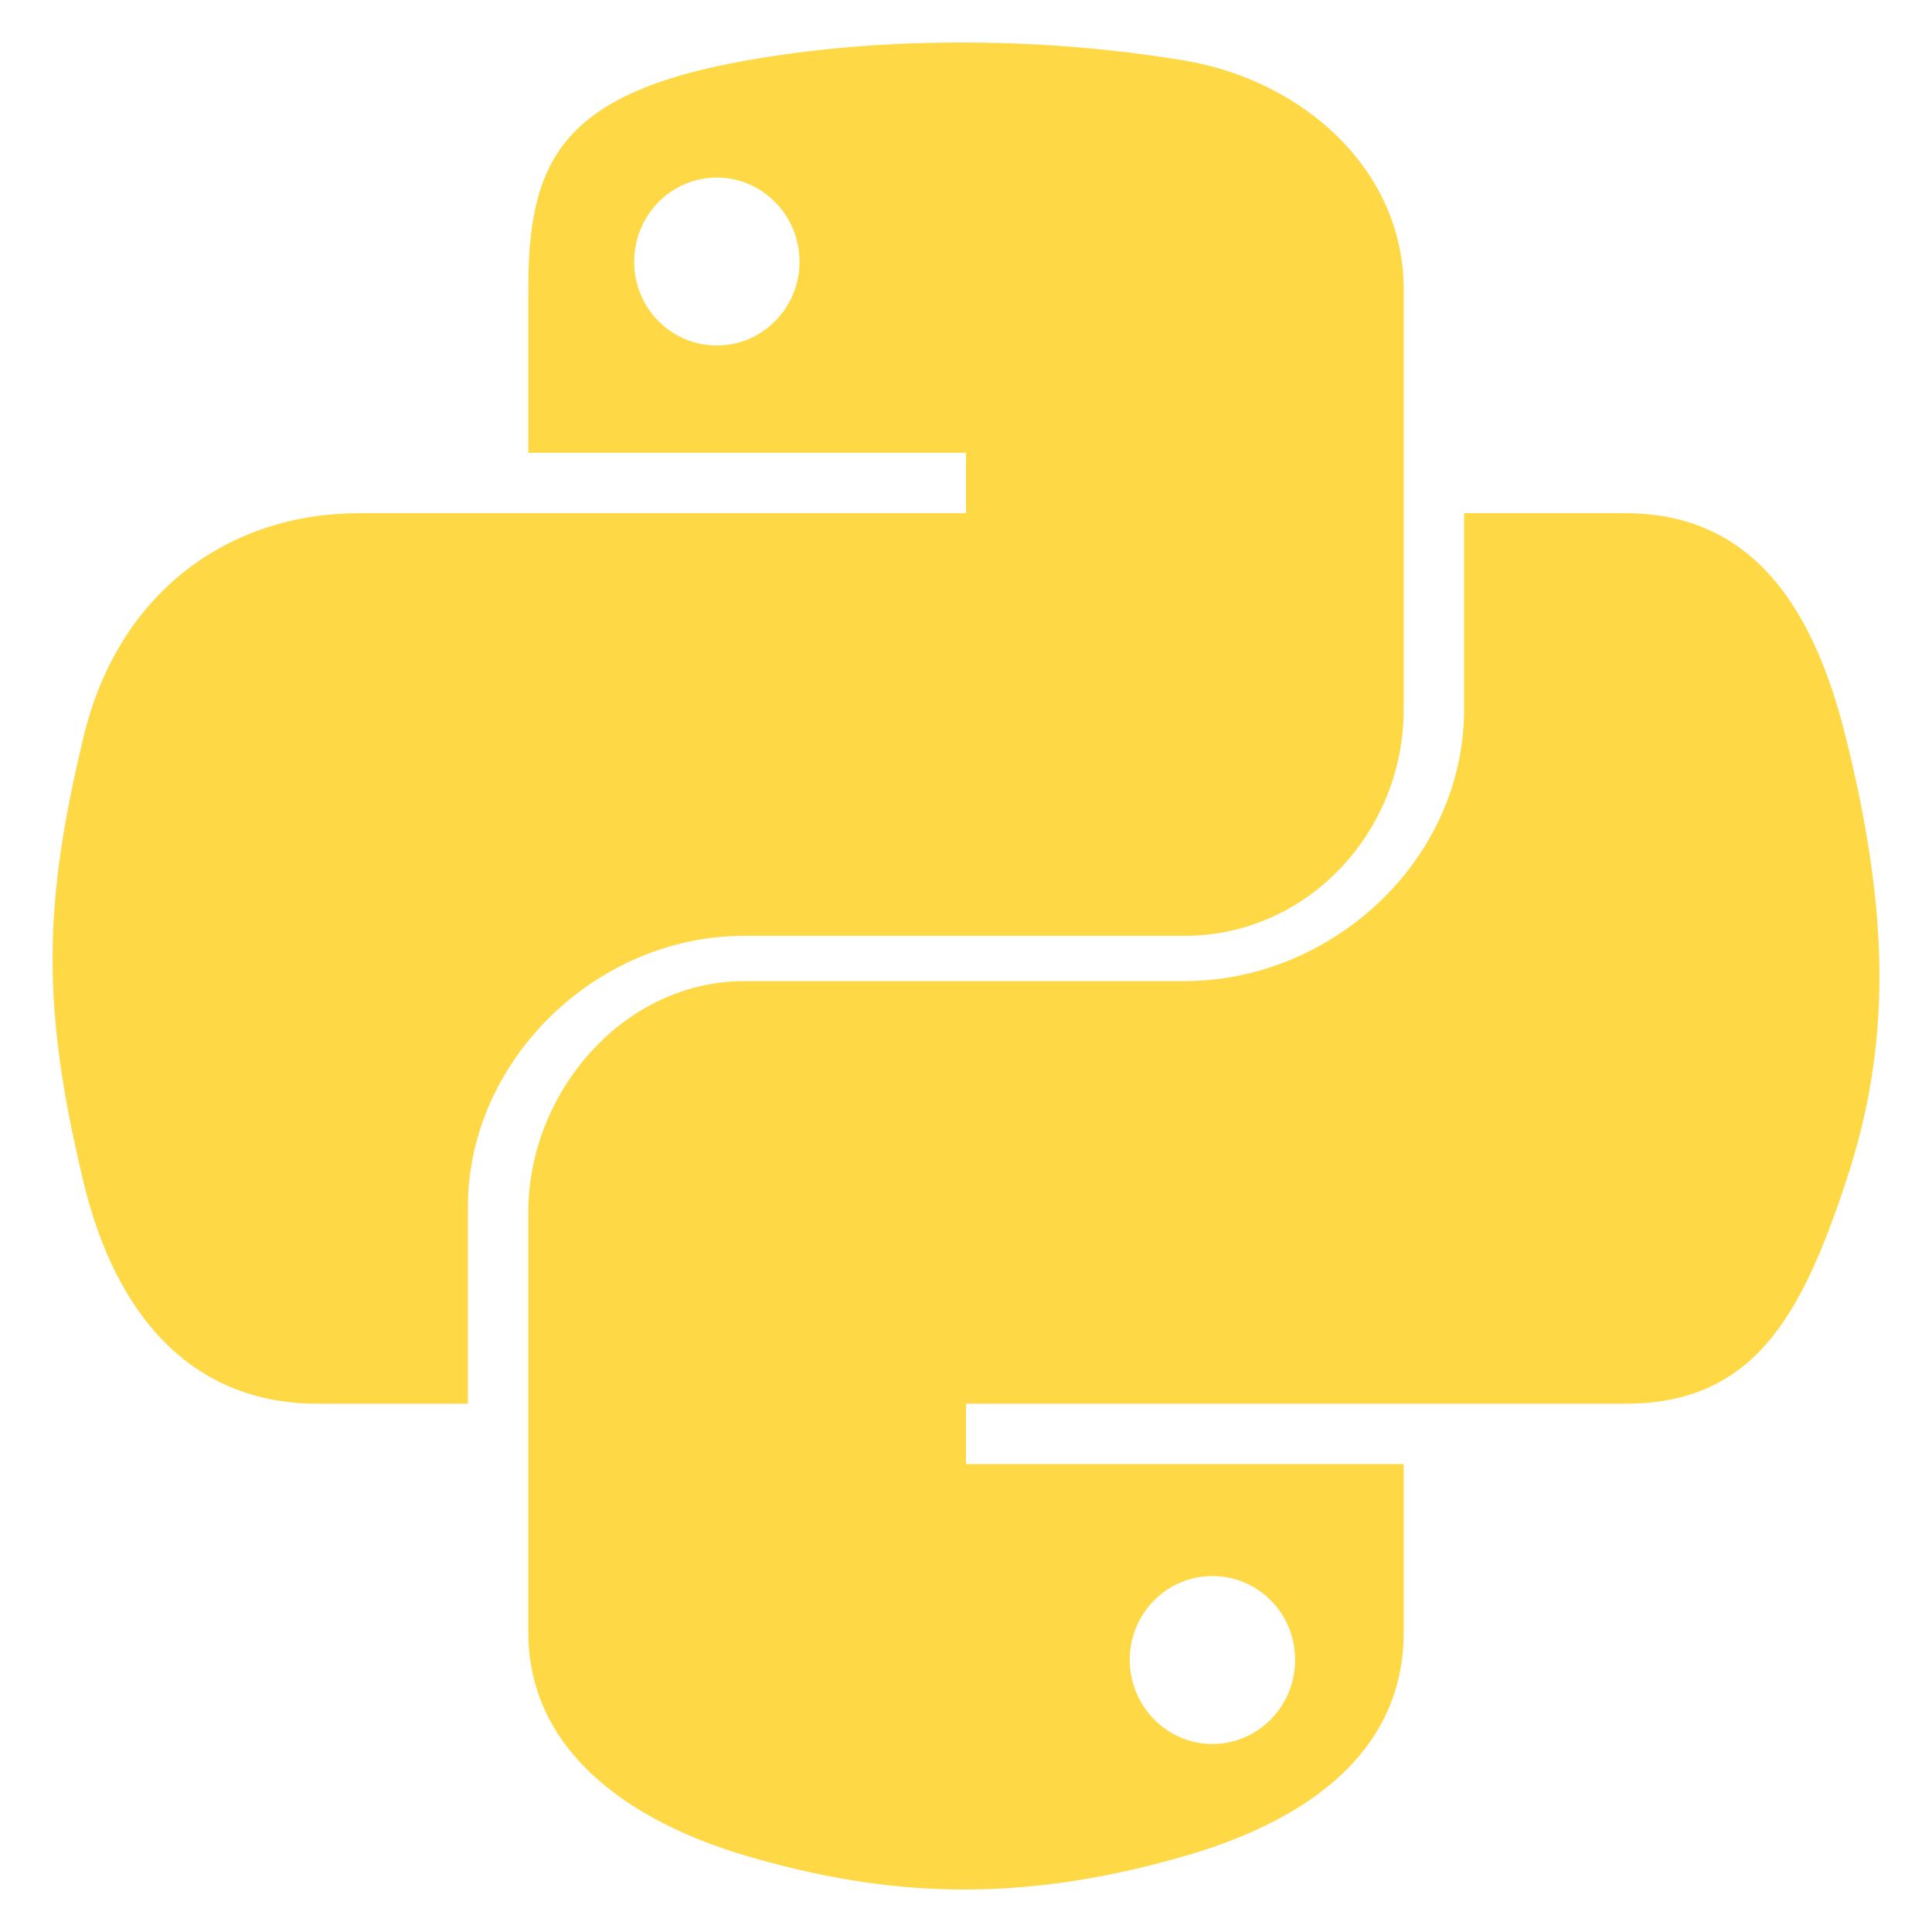
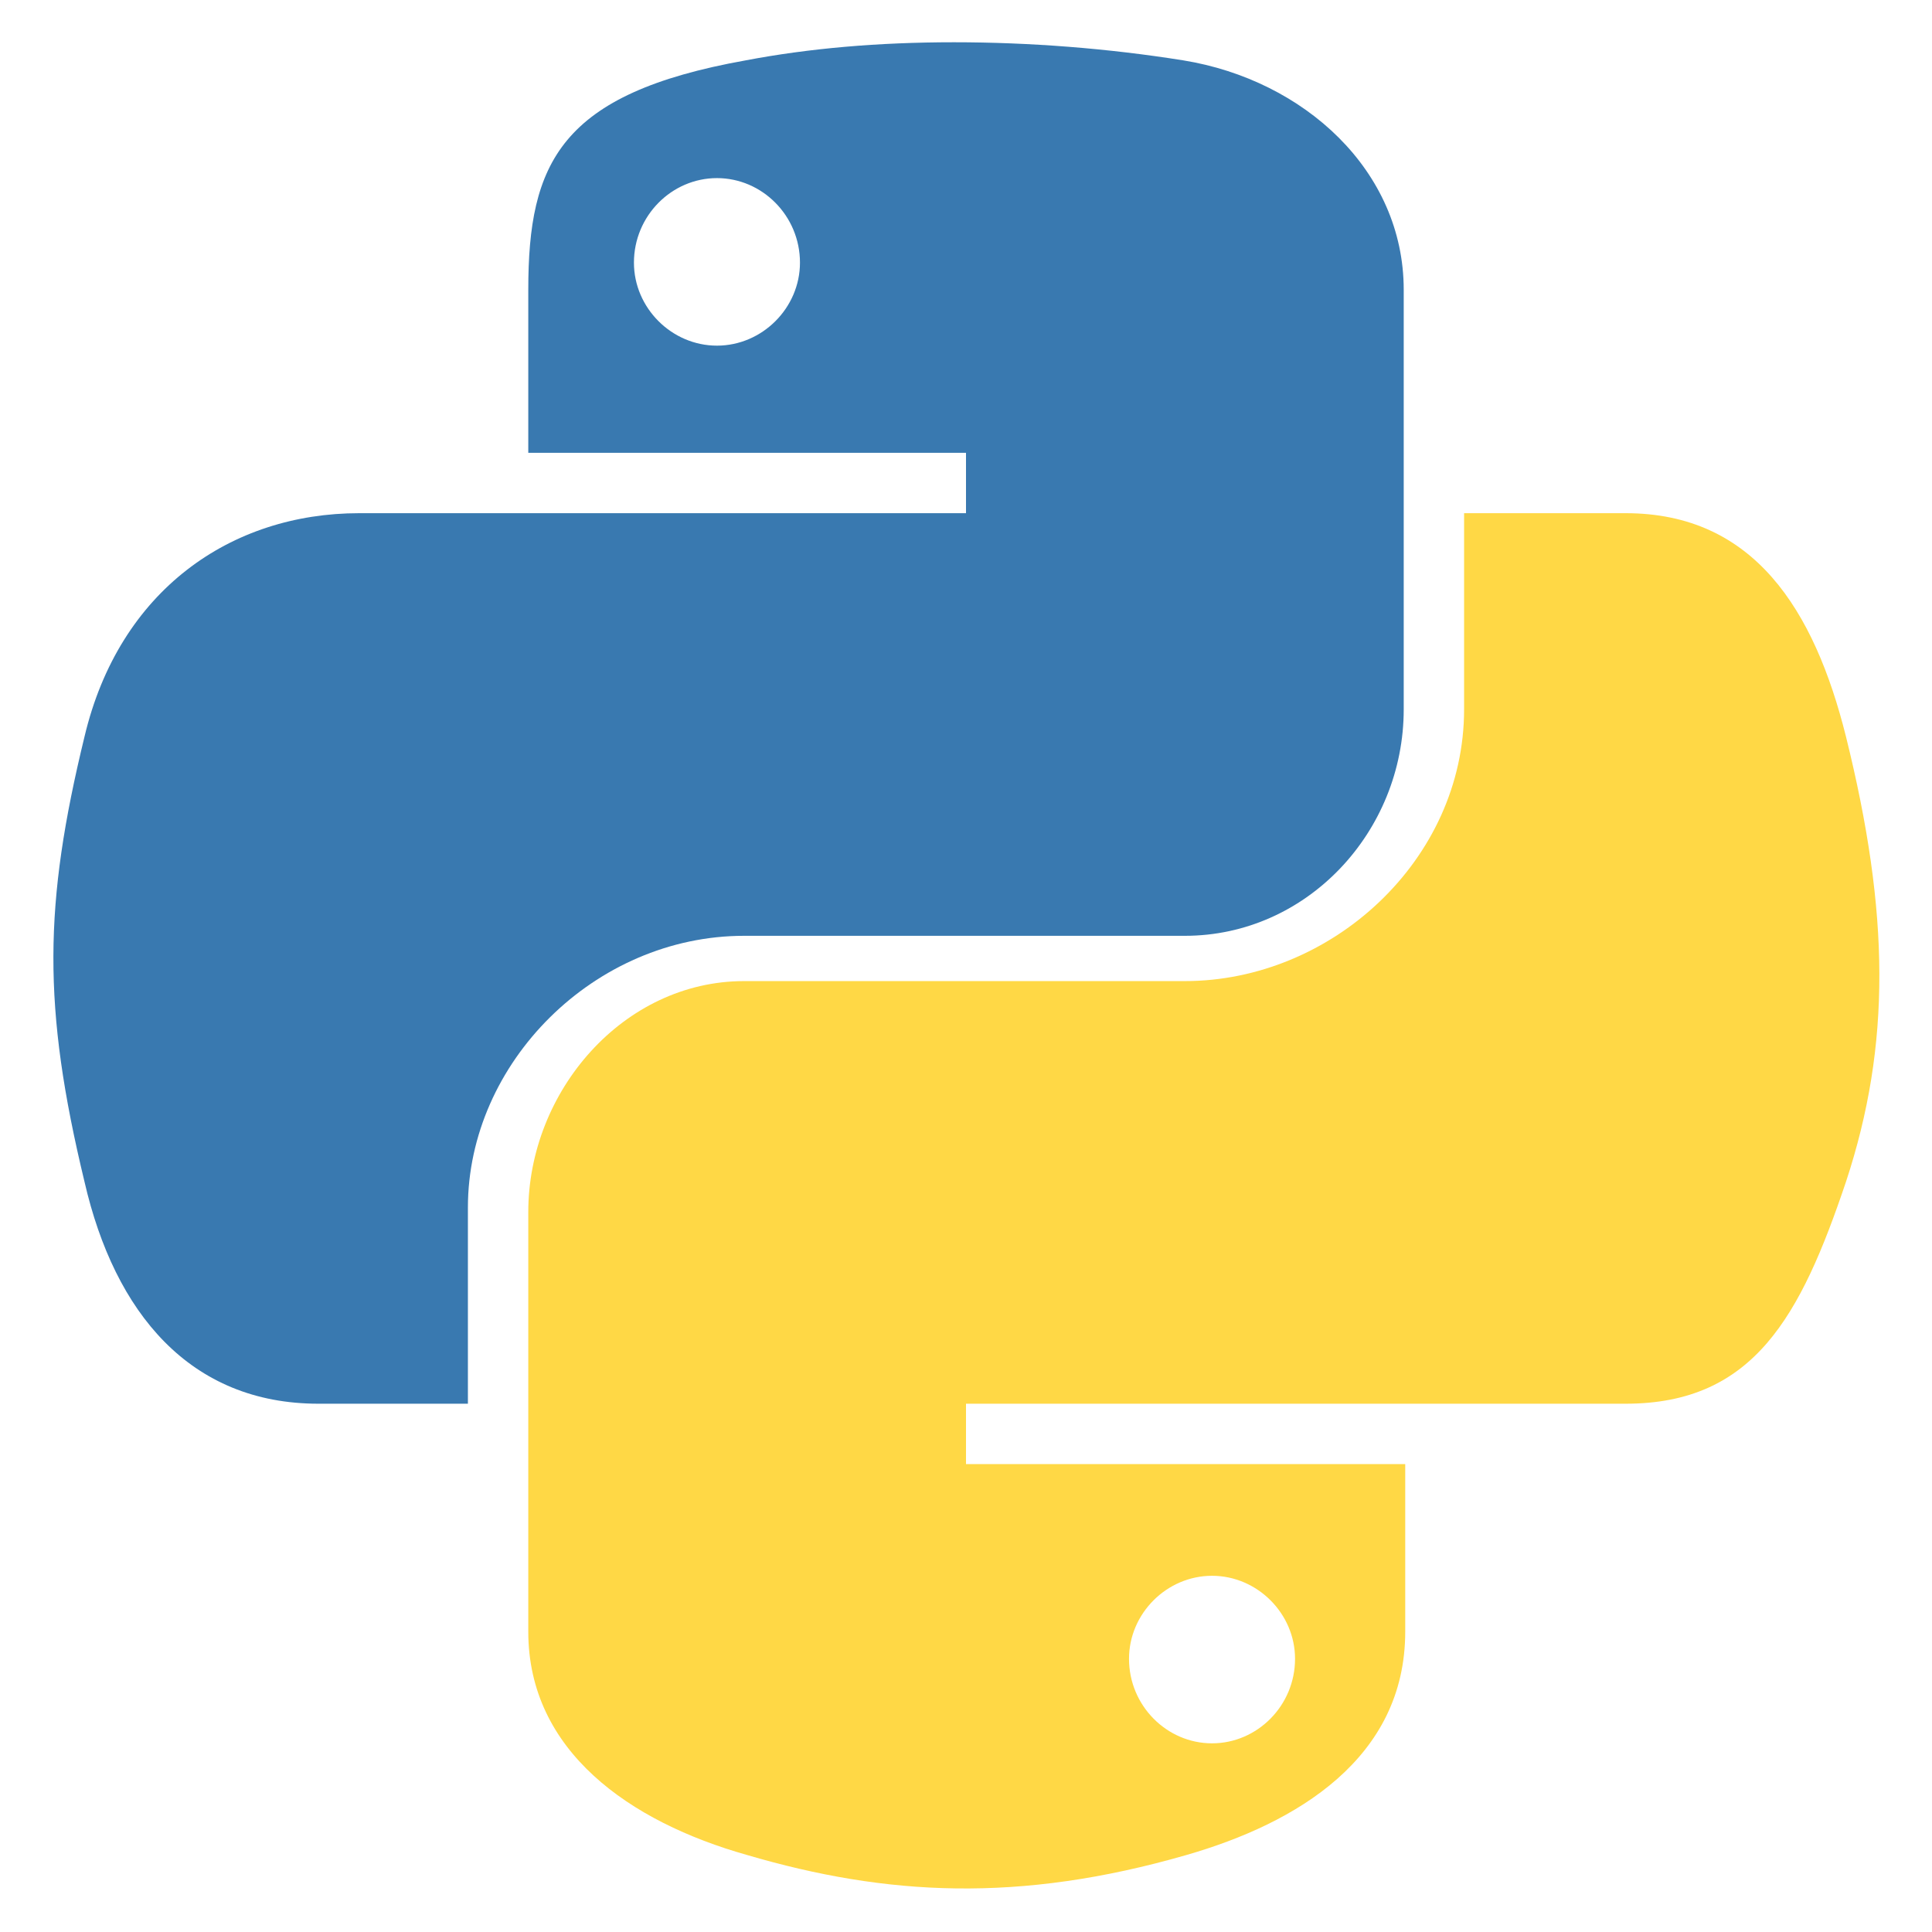
- <svg xmlns="http://www.w3.org/2000/svg" id="python" viewBox="0 0 128 128">
-   <path fill="#FFD845" d="M49.33 62h29.159c8.117 0 14.511-6.868 14.511-15.019v-27.798c0-7.912-6.632-13.856-14.555-15.176-5.014-.835-10.195-1.215-15.187-1.191-4.99.023-9.612.448-13.805 1.191-12.355 2.181-14.453 6.751-14.453 15.176v10.817h29v4h-40.224c-8.484 0-15.914 5.108-18.237 14.811-2.681 11.12-2.8 17.919 0 29.53 2.075 8.642 7.03 14.659 15.515 14.659h9.946v-13.048c0-9.637 8.428-17.952 18.33-17.952zm-1.838-39.11c-3.026 0-5.478-2.479-5.478-5.545 0-3.079 2.451-5.581 5.478-5.581 3.015 0 5.479 2.502 5.479 5.581-.001 3.066-2.465 5.545-5.479 5.545zM122.281 48.811c-2.098-8.448-6.103-14.811-14.599-14.811h-10.682v12.981c0 10.05-8.794 18.019-18.511 18.019h-29.159c-7.988 0-14.33 7.326-14.33 15.326v27.8c0 7.91 6.745 12.564 14.462 14.834 9.242 2.717 17.994 3.208 29.051 0 7.349-2.129 14.487-6.411 14.487-14.834v-11.126h-29v-4h43.682c8.484 0 11.647-5.776 14.599-14.66 3.047-9.145 2.916-17.799 0-29.529zm-41.955 55.606c3.027 0 5.479 2.479 5.479 5.547 0 3.076-2.451 5.579-5.479 5.579-3.015 0-5.478-2.502-5.478-5.579 0-3.068 2.463-5.547 5.478-5.547z" />
+ <svg xmlns="http://www.w3.org/2000/svg" version="1.1" id="python" x="0px" y="0px" viewBox="0 0 128 128" style="enable-background:new 0 0 128 128;" xml:space="preserve">
+   <path fill="#FFD845" d="M122.3,48.8c-2.1-8.4-6.1-14.8-14.6-14.8H97v13c0,10-8.8,18-18.5,18H49.3c-8,0-14.3,7.3-14.3,15.3v27.8  c0,7.9,6.7,12.6,14.5,14.8c9.2,2.7,18,3.2,29.1,0c7.3-2.1,14.5-6.4,14.5-14.8V97H64v-4h43.7c8.5,0,11.6-5.8,14.6-14.7  C125.3,69.2,125.2,60.5,122.3,48.8L122.3,48.8z M80.3,104.4c3,0,5.5,2.5,5.5,5.5c0,3.1-2.5,5.6-5.5,5.6c-3,0-5.5-2.5-5.5-5.6  C74.8,106.9,77.3,104.4,80.3,104.4z" />
+   <path fill="#3979B0" d="M78.4,4c-5-0.8-10.2-1.2-15.2-1.2c-5,0-9.6,0.4-13.8,1.2C37.1,6.2,35,10.8,35,19.2V30h29v4H23.8  c-8.5,0-15.9,5.1-18.2,14.8c-2.7,11.1-2.8,17.9,0,29.5C7.6,87,12.6,93,21.1,93H31V80c0-9.6,8.4-18,18.3-18h29.2  C86.6,62,93,55.1,93,47V19.2C93,11.3,86.4,5.3,78.4,4z M47.5,22.9c-3,0-5.5-2.5-5.5-5.5c0-3.1,2.5-5.6,5.5-5.6c3,0,5.5,2.5,5.5,5.6  C53,20.4,50.5,22.9,47.5,22.9z" />
</svg>
